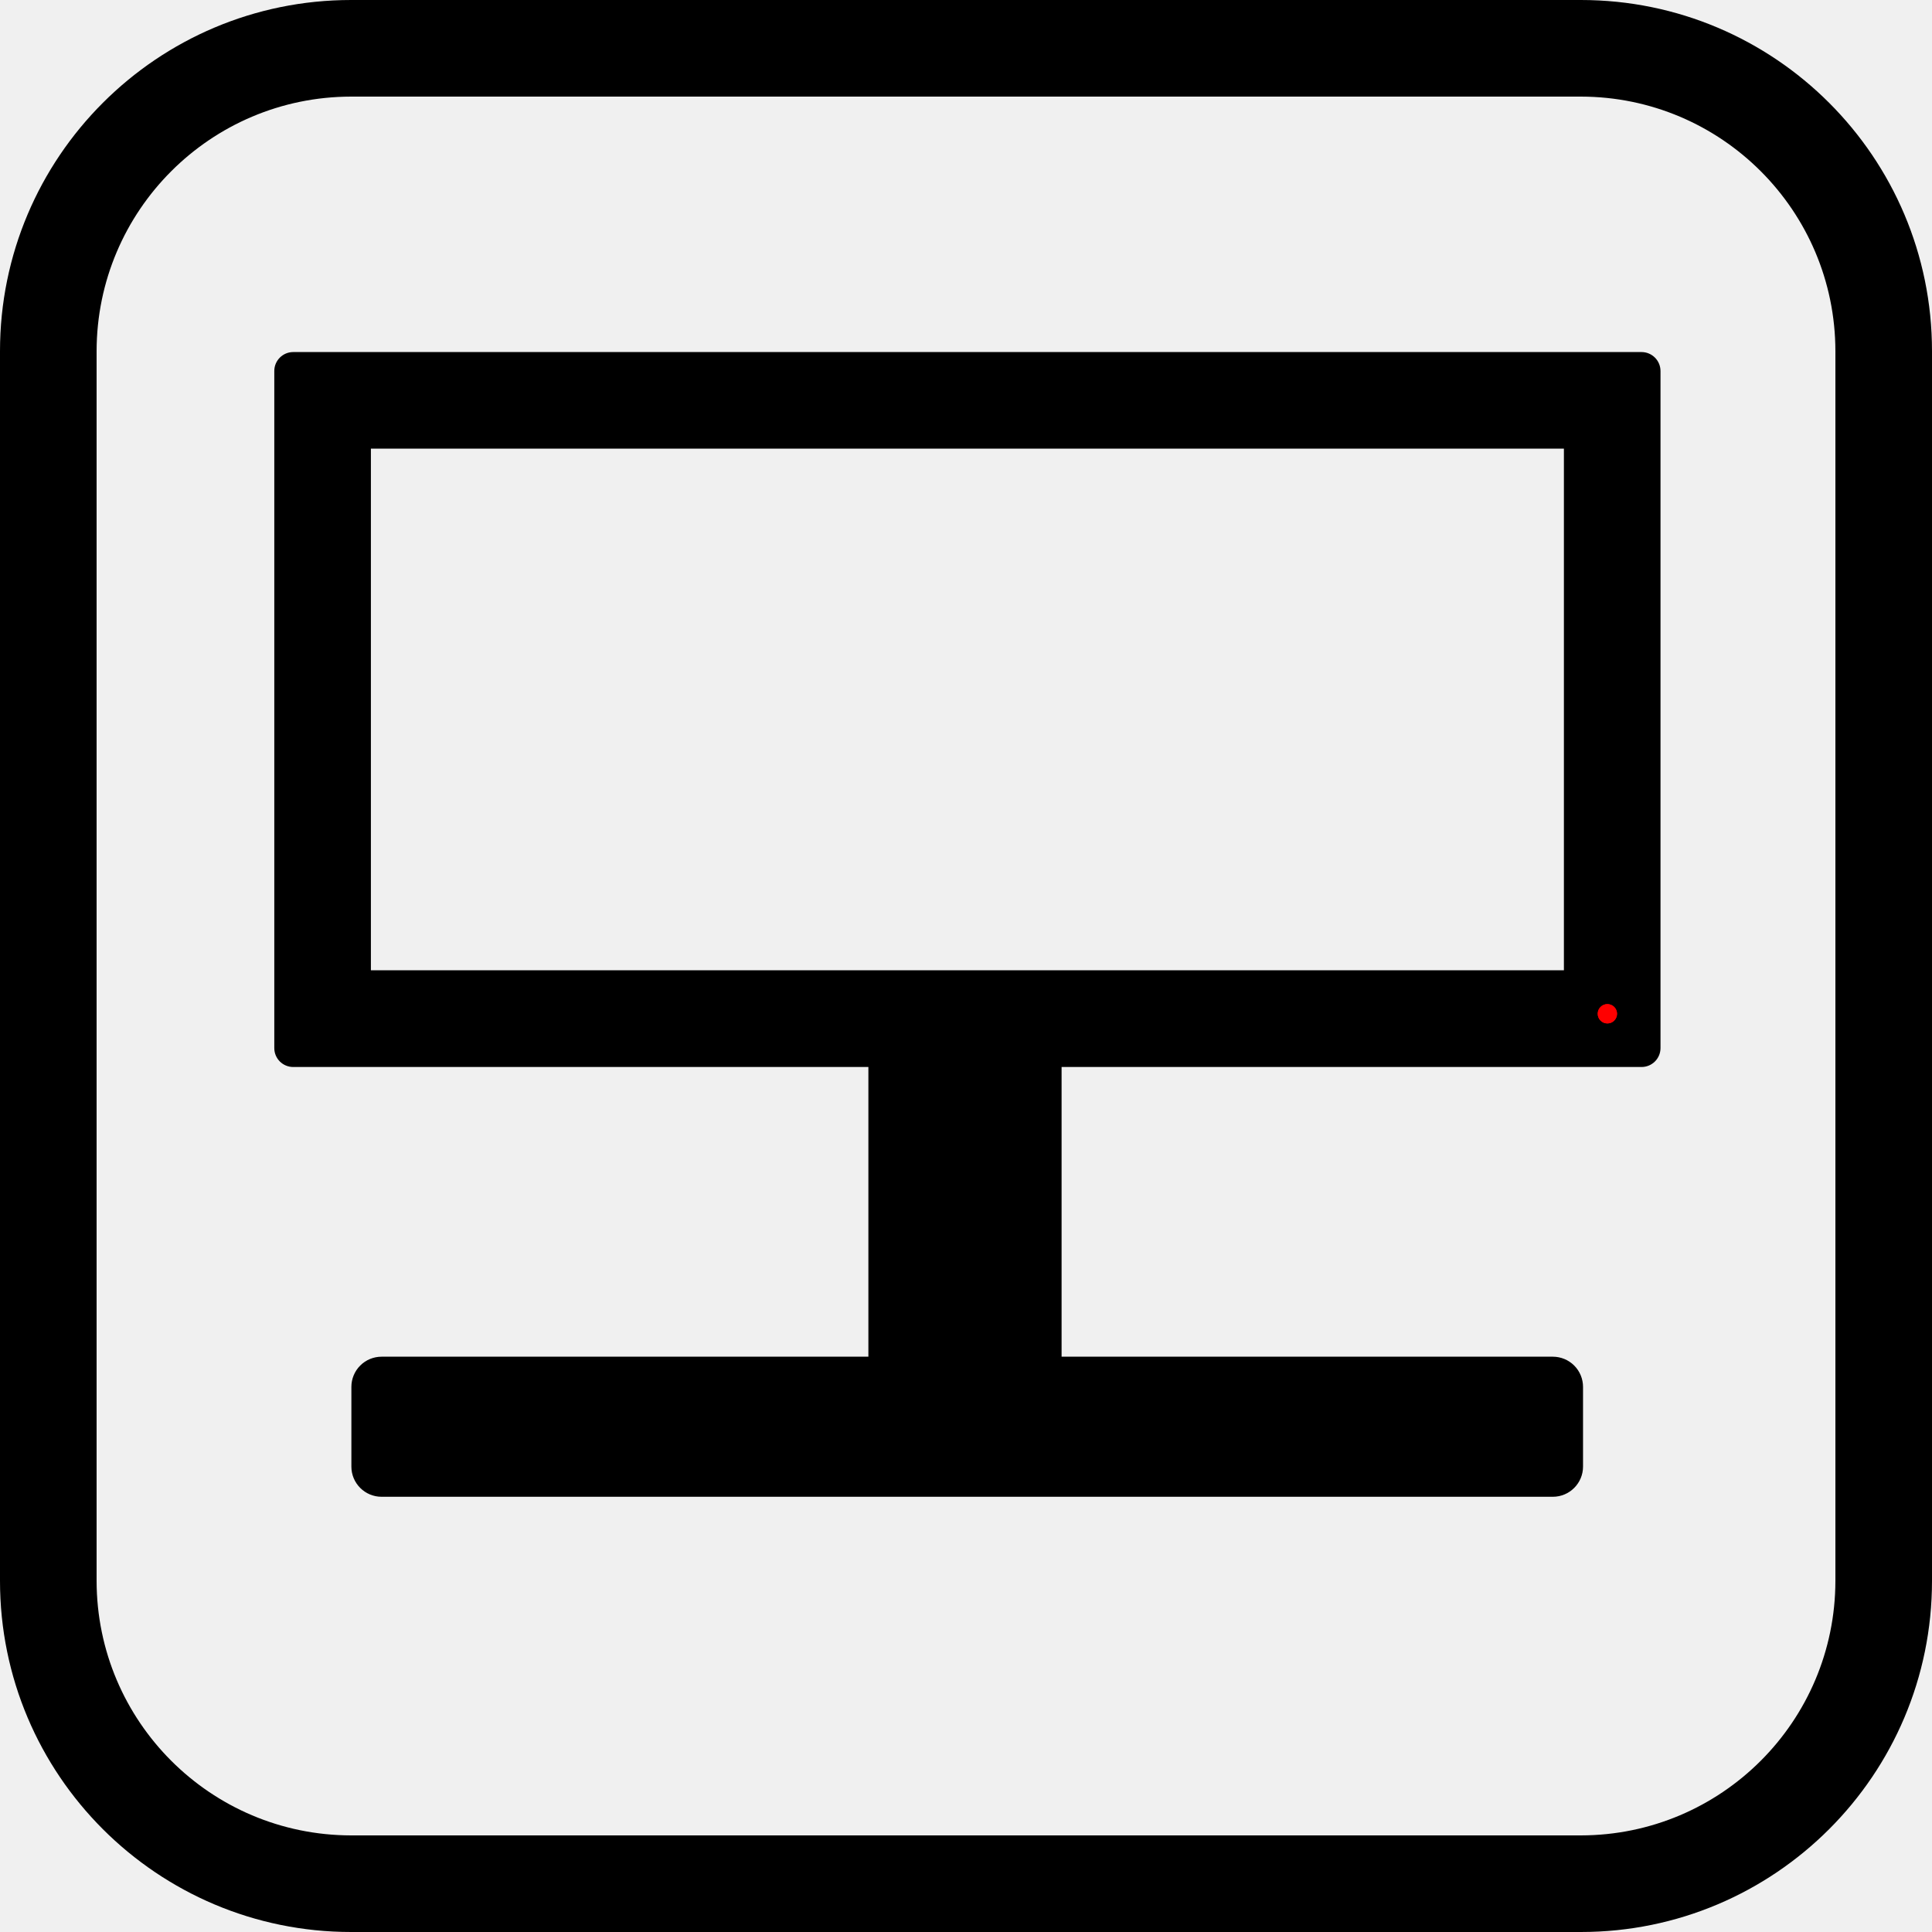
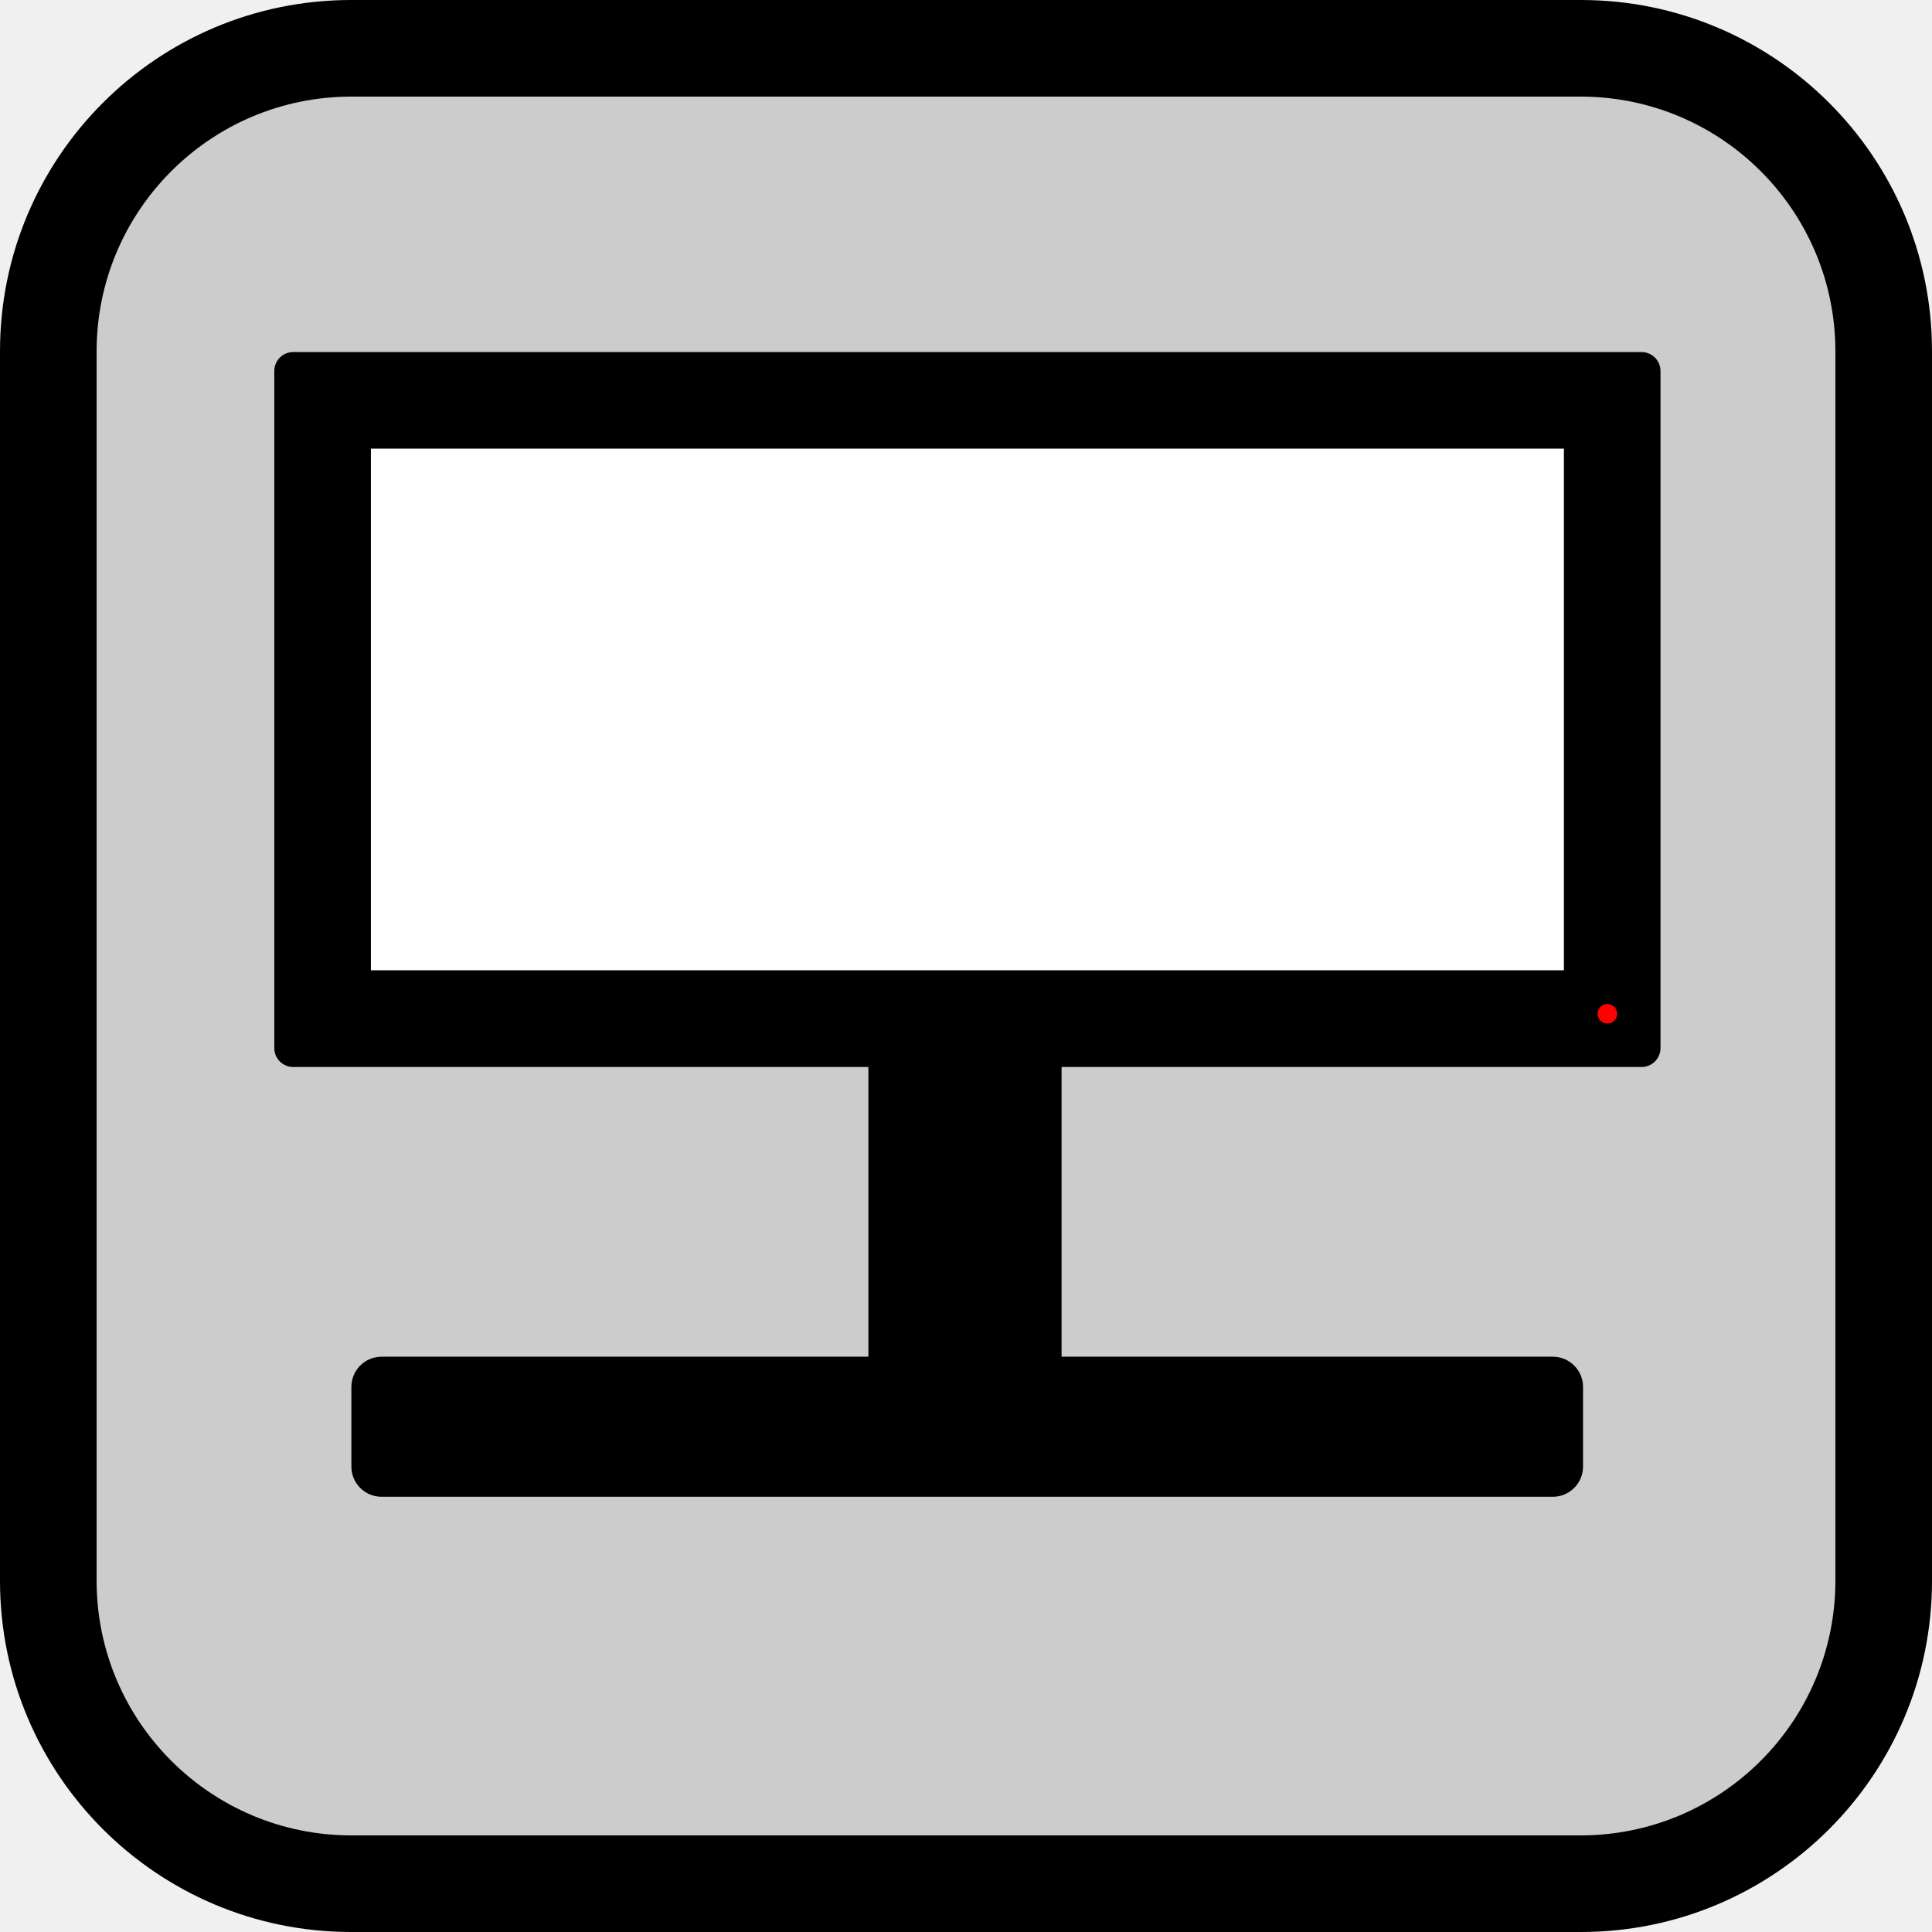
<svg xmlns="http://www.w3.org/2000/svg" viewBox="0 0 400 400">
  <defs>
-     <style>.cls-1{fill:red;}</style>
+     <style>.cls-1{fill:#ccc;}.cls-2{fill:#fff;}.cls-3{fill:red;}</style>
  </defs>
+   <g id="border">
+     <g id="border-2" data-name="border">
+       <rect class="cls-1" x="10" y="10" width="380" height="380" rx="62.7" />
+       <path d="M327.3,20A52.76,52.76,0,0,1,380,72.7V327.3A52.76,52.76,0,0,1,327.3,380H72.7A52.76,52.76,0,0,1,20,327.3V72.7A52.76,52.76,0,0,1,72.7,20H327.3m0-20H72.7A72.7,72.7,0,0,0,0,72.7V327.3A72.7,72.7,0,0,0,72.7,400H327.3A72.7,72.7,0,0,0,400,327.3V72.7A72.7,72.7,0,0,0,327.3,0Z" />
+     </g>
+   </g>
  <g id="monitor">
    <g id="monitor-2" data-name="monitor">
+       <rect class="cls-2" x="66.79" y="82.89" width="267" height="128" />
      <path d="M323.79,92.89v108h-247v-108h247m16.08-20H60.71a3.92,3.92,0,0,0-3.92,3.92V217a3.91,3.91,0,0,0,3.92,3.91H339.87a3.92,3.92,0,0,0,3.92-3.91V76.81a3.93,3.93,0,0,0-3.92-3.92Z" />
      <path d="M199.79,221.89v0m20-20h-40v86h40v-86Z" />
      <path d="M321.54,280.89H79a6.25,6.25,0,0,0-6.25,6.26v16.49A6.25,6.25,0,0,0,79,309.89h242.5a6.25,6.25,0,0,0,6.25-6.25V287.15a6.25,6.25,0,0,0-6.25-6.26Z" />
    </g>
    <g id="power_light" data-name="power light">
-       <circle class="cls-1" cx="332.79" cy="209.89" r="2" />
-       <path class="cls-1" d="M332.79,207.89a2,2,0,1,0,2,2,2,2,0,0,0-2-2Z" />
-     </g>
-   </g>
-   <g id="border">
-     <g id="border-2" data-name="border">
-       <path d="M327.3,20A52.76,52.76,0,0,1,380,72.7V327.3A52.76,52.76,0,0,1,327.3,380H72.7A52.76,52.76,0,0,1,20,327.3V72.7A52.76,52.76,0,0,1,72.7,20H327.3m0-20H72.7A72.7,72.7,0,0,0,0,72.7V327.3A72.7,72.7,0,0,0,72.7,400H327.3A72.7,72.7,0,0,0,400,327.3V72.7A72.7,72.7,0,0,0,327.3,0Z" />
+       <circle class="cls-3" cx="332.79" cy="209.89" r="2" />
+       <path class="cls-3" d="M332.79,207.89a2,2,0,1,0,2,2,2,2,0,0,0-2-2Z" />
    </g>
  </g>
</svg>
